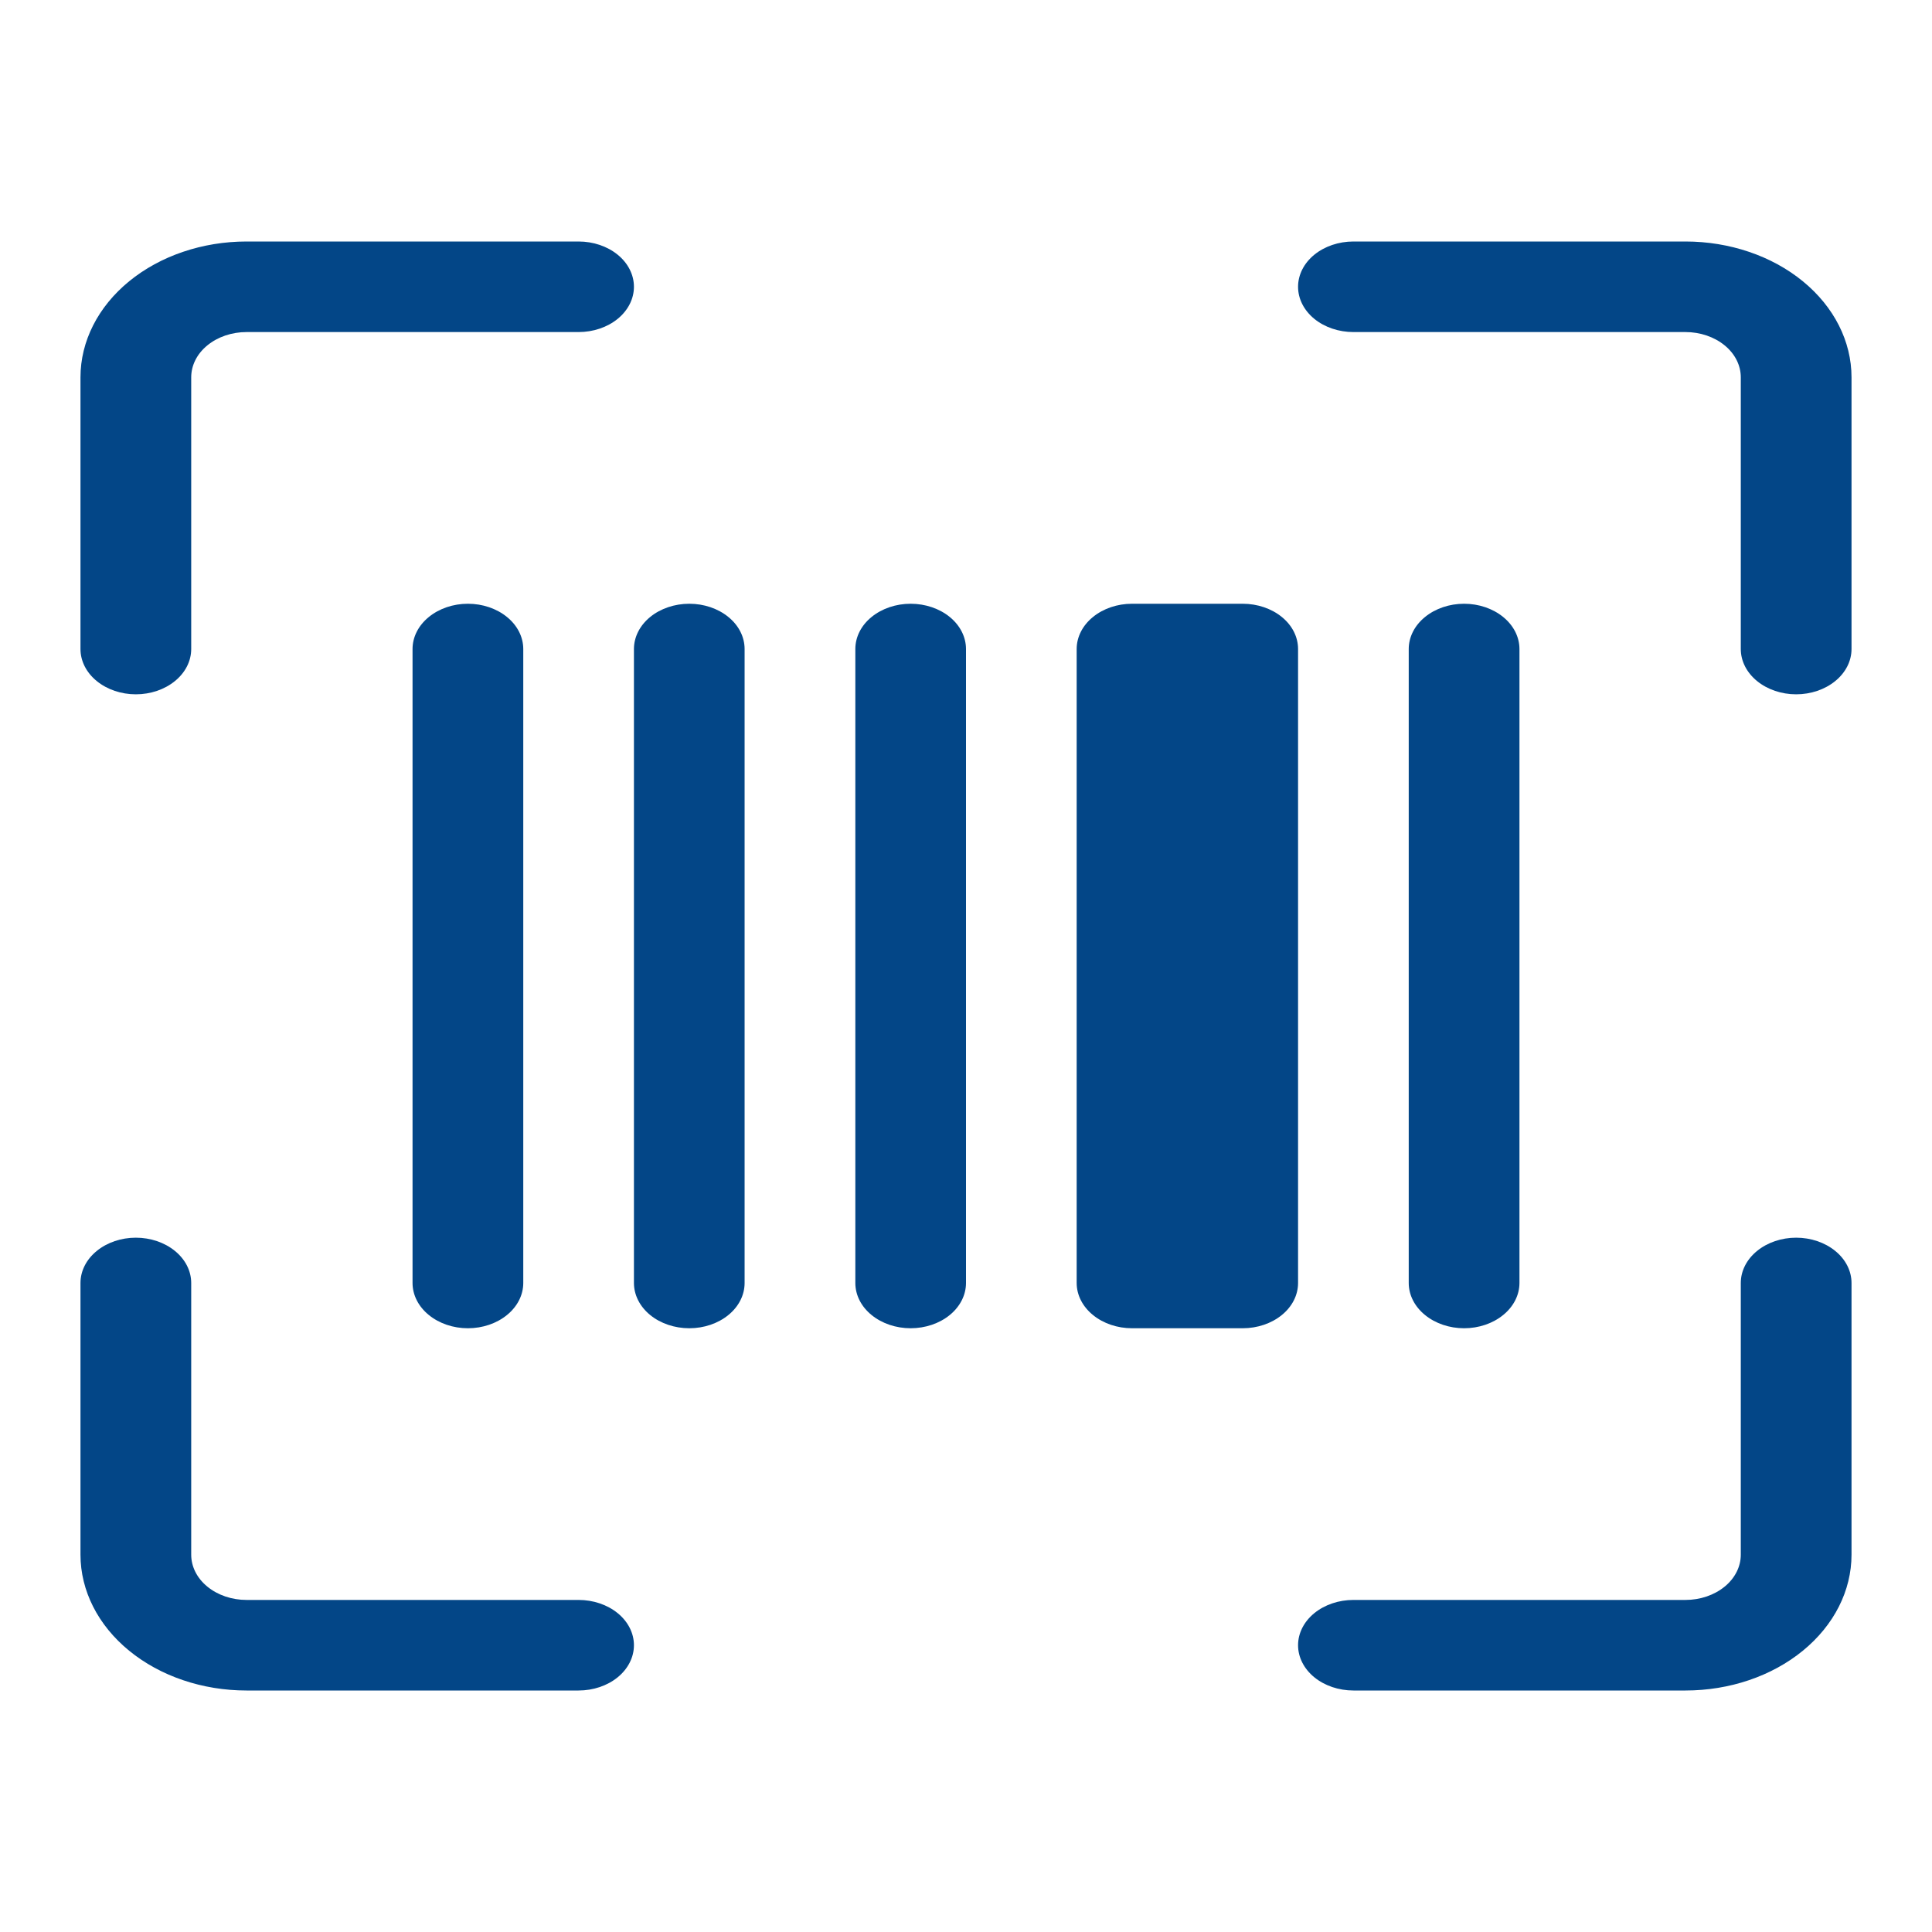
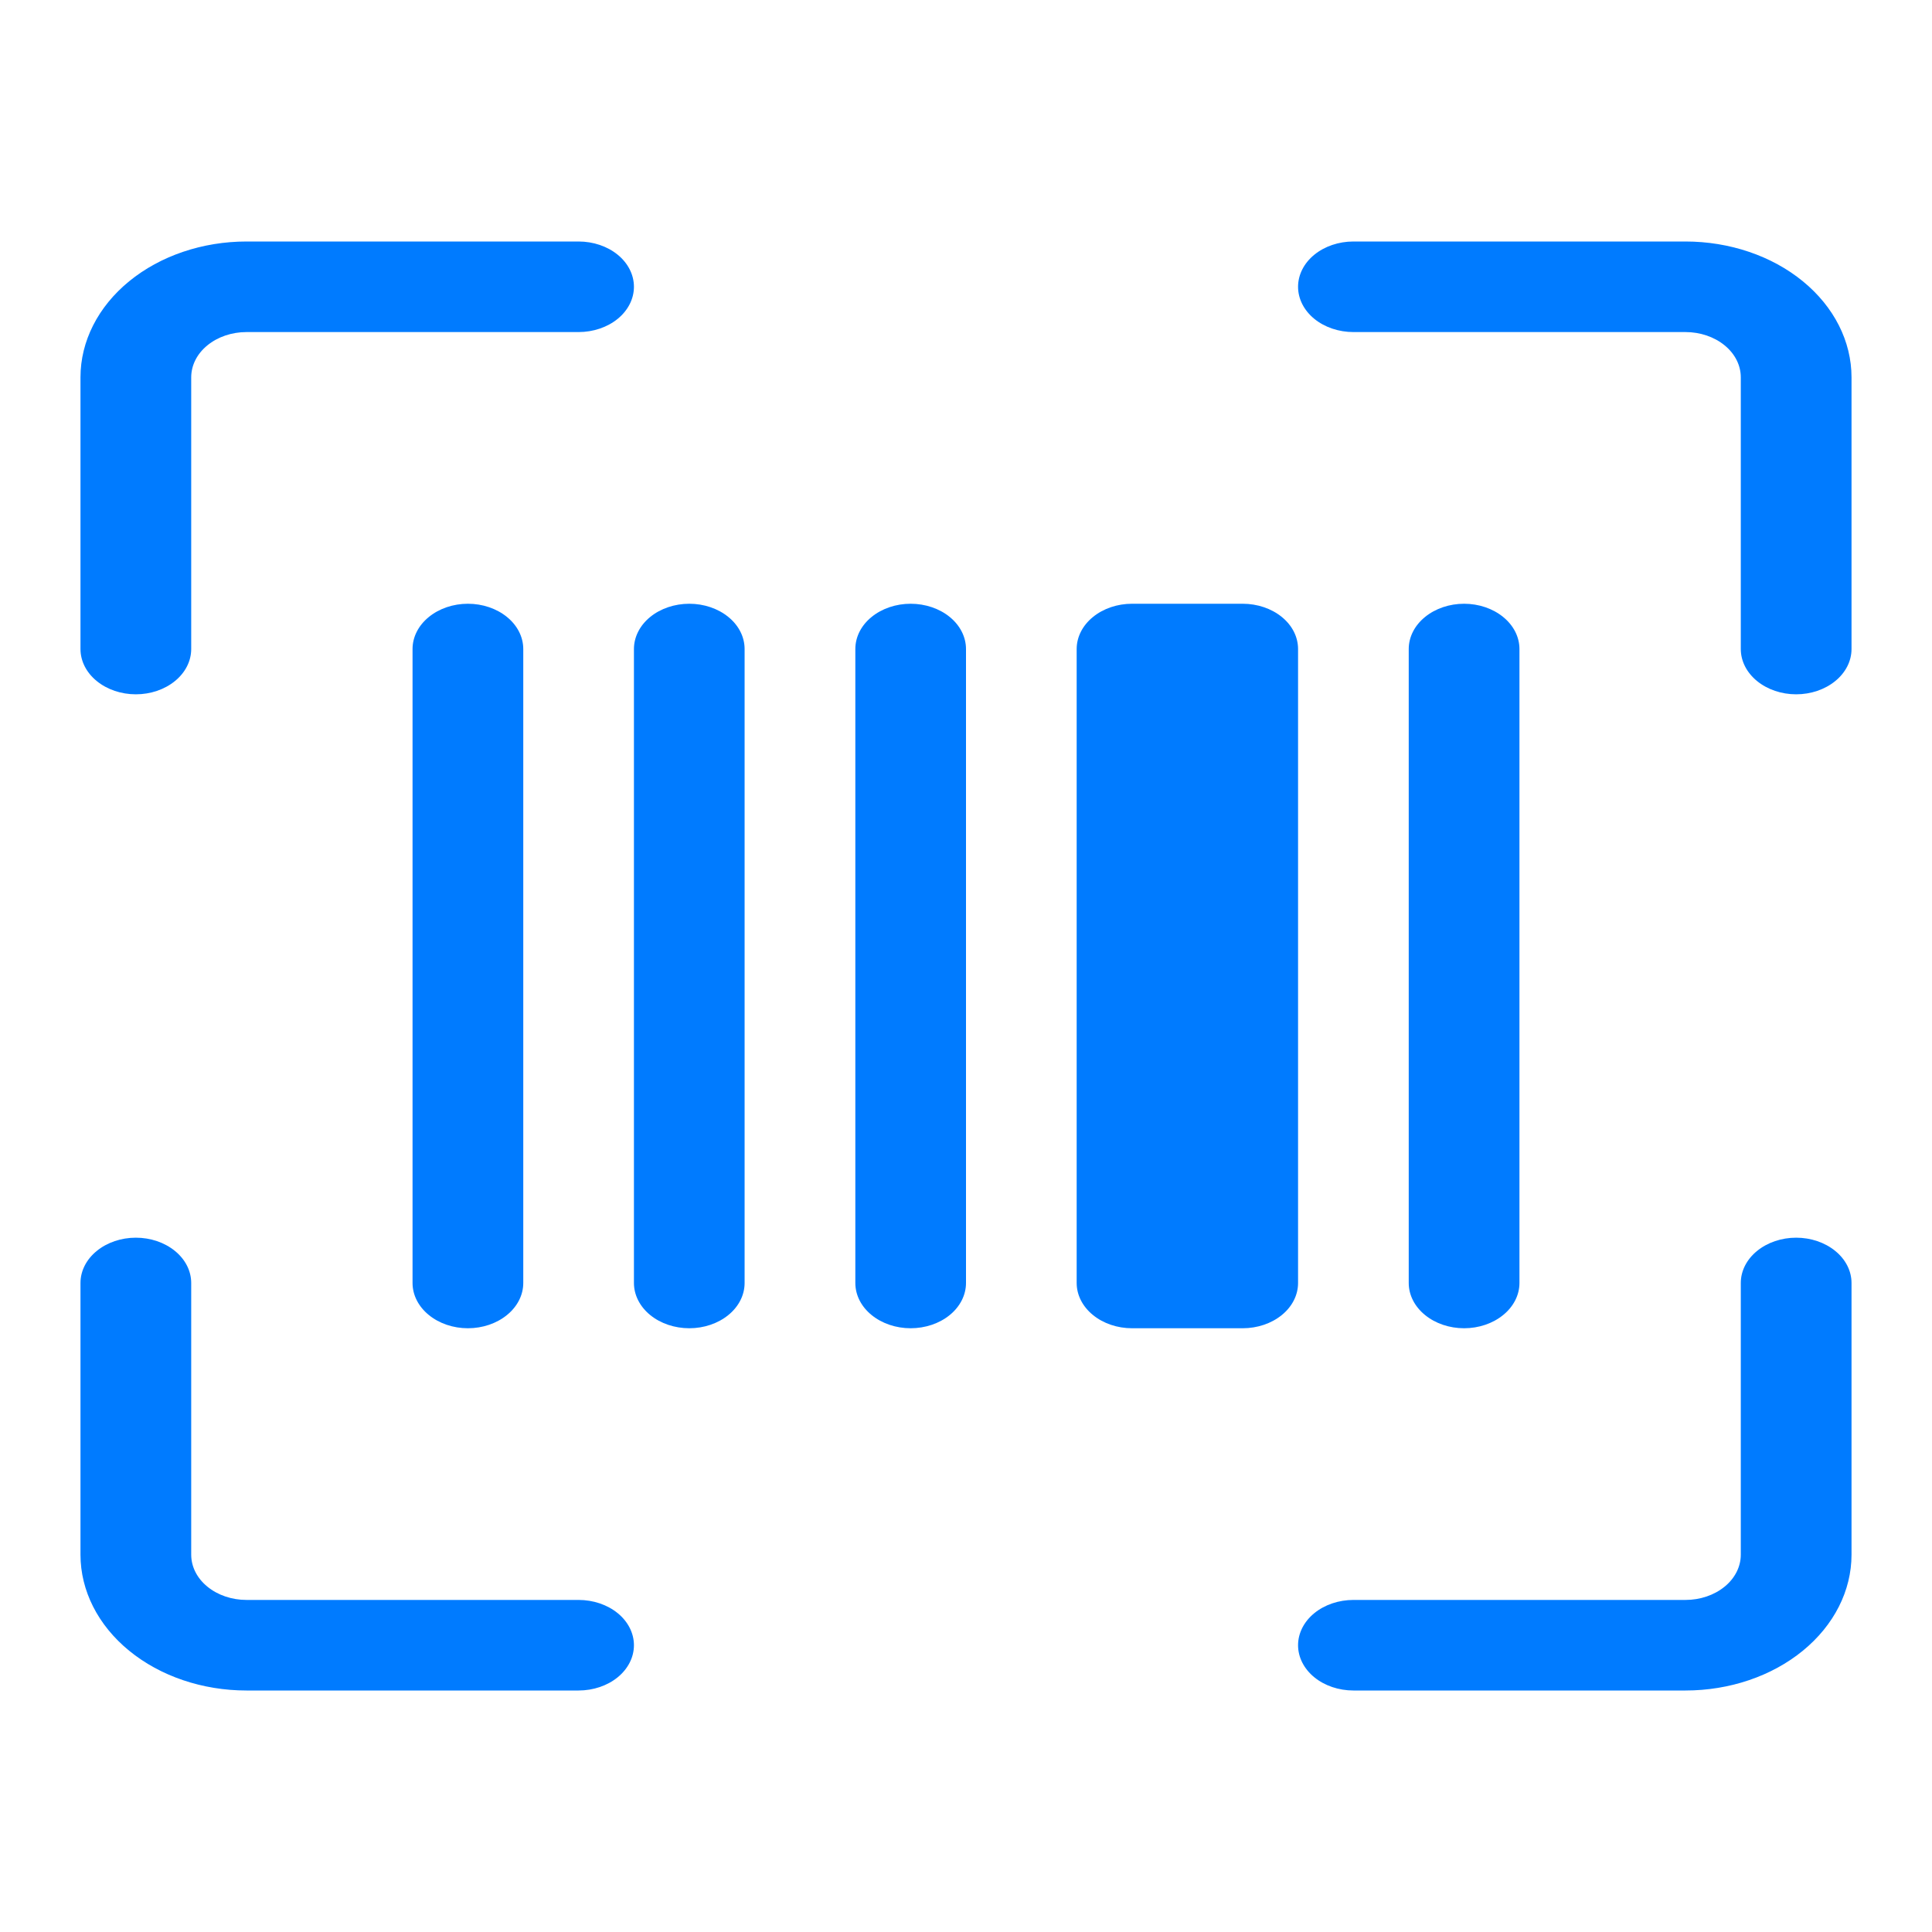
<svg xmlns="http://www.w3.org/2000/svg" width="32" height="32" viewBox="0 0 32 32" fill="none">
-   <path d="M4.083 5.5C3.84 5.5 3.607 5.579 3.435 5.72C3.263 5.86 3.167 6.051 3.167 6.25V10.75C3.167 10.949 3.07 11.14 2.898 11.28C2.726 11.421 2.493 11.5 2.25 11.5C2.007 11.5 1.774 11.421 1.602 11.28C1.43 11.14 1.333 10.949 1.333 10.75V6.25C1.333 5.653 1.623 5.081 2.139 4.659C2.655 4.237 3.354 4 4.083 4H9.583C9.826 4 10.06 4.079 10.232 4.22C10.403 4.36 10.5 4.551 10.5 4.75C10.5 4.949 10.403 5.14 10.232 5.28C10.06 5.421 9.826 5.5 9.583 5.5H4.083ZM21.5 4.75C21.5 4.551 21.597 4.36 21.768 4.22C21.94 4.079 22.174 4 22.417 4H27.917C28.646 4 29.346 4.237 29.861 4.659C30.377 5.081 30.667 5.653 30.667 6.25V10.75C30.667 10.949 30.57 11.14 30.398 11.28C30.226 11.421 29.993 11.5 29.75 11.5C29.507 11.5 29.274 11.421 29.102 11.28C28.93 11.14 28.833 10.949 28.833 10.75V6.25C28.833 6.051 28.737 5.86 28.565 5.72C28.393 5.579 28.16 5.5 27.917 5.5H22.417C22.174 5.5 21.94 5.421 21.768 5.28C21.597 5.14 21.5 4.949 21.5 4.75ZM2.25 20.5C2.493 20.5 2.726 20.579 2.898 20.72C3.07 20.86 3.167 21.051 3.167 21.25V25.75C3.167 25.949 3.263 26.14 3.435 26.28C3.607 26.421 3.84 26.5 4.083 26.5H9.583C9.826 26.5 10.06 26.579 10.232 26.72C10.403 26.86 10.5 27.051 10.5 27.25C10.5 27.449 10.403 27.64 10.232 27.78C10.06 27.921 9.826 28 9.583 28H4.083C3.354 28 2.655 27.763 2.139 27.341C1.623 26.919 1.333 26.347 1.333 25.75L1.333 21.25C1.333 21.051 1.43 20.86 1.602 20.72C1.774 20.579 2.007 20.5 2.25 20.5ZM29.75 20.5C29.993 20.5 30.226 20.579 30.398 20.72C30.57 20.86 30.667 21.051 30.667 21.25V25.75C30.667 26.347 30.377 26.919 29.861 27.341C29.346 27.763 28.646 28 27.917 28H22.417C22.174 28 21.94 27.921 21.768 27.78C21.597 27.64 21.5 27.449 21.5 27.25C21.5 27.051 21.597 26.86 21.768 26.72C21.94 26.579 22.174 26.5 22.417 26.5H27.917C28.16 26.5 28.393 26.421 28.565 26.28C28.737 26.14 28.833 25.949 28.833 25.75V21.25C28.833 21.051 28.93 20.86 29.102 20.72C29.274 20.579 29.507 20.5 29.75 20.5ZM6.833 10.75C6.833 10.551 6.93 10.36 7.102 10.22C7.274 10.079 7.507 10 7.75 10C7.993 10 8.226 10.079 8.398 10.22C8.57 10.36 8.667 10.551 8.667 10.75V21.25C8.667 21.449 8.57 21.64 8.398 21.78C8.226 21.921 7.993 22 7.75 22C7.507 22 7.274 21.921 7.102 21.78C6.93 21.64 6.833 21.449 6.833 21.25V10.75ZM10.5 10.75C10.5 10.551 10.597 10.36 10.768 10.22C10.94 10.079 11.174 10 11.417 10C11.66 10 11.893 10.079 12.065 10.22C12.237 10.36 12.333 10.551 12.333 10.75V21.25C12.333 21.449 12.237 21.64 12.065 21.78C11.893 21.921 11.66 22 11.417 22C11.174 22 10.94 21.921 10.768 21.78C10.597 21.64 10.5 21.449 10.5 21.25V10.75ZM14.167 10.75C14.167 10.551 14.263 10.36 14.435 10.22C14.607 10.079 14.84 10 15.083 10C15.326 10 15.56 10.079 15.732 10.22C15.903 10.36 16 10.551 16 10.75V21.25C16 21.449 15.903 21.64 15.732 21.78C15.56 21.921 15.326 22 15.083 22C14.84 22 14.607 21.921 14.435 21.78C14.263 21.64 14.167 21.449 14.167 21.25V10.75ZM17.833 10.75C17.833 10.551 17.93 10.36 18.102 10.22C18.274 10.079 18.507 10 18.75 10H20.583C20.826 10 21.06 10.079 21.232 10.22C21.404 10.36 21.5 10.551 21.5 10.75V21.25C21.5 21.449 21.404 21.64 21.232 21.78C21.06 21.921 20.826 22 20.583 22H18.75C18.507 22 18.274 21.921 18.102 21.78C17.93 21.64 17.833 21.449 17.833 21.25V10.75ZM23.333 10.75C23.333 10.551 23.43 10.36 23.602 10.22C23.774 10.079 24.007 10 24.25 10C24.493 10 24.726 10.079 24.898 10.22C25.07 10.36 25.167 10.551 25.167 10.75V21.25C25.167 21.449 25.07 21.64 24.898 21.78C24.726 21.921 24.493 22 24.25 22C24.007 22 23.774 21.921 23.602 21.78C23.43 21.64 23.333 21.449 23.333 21.25V10.75Z" fill="#034687" />
+   <path d="M4.083 5.5C3.84 5.5 3.607 5.579 3.435 5.72C3.263 5.86 3.167 6.051 3.167 6.25V10.75C3.167 10.949 3.07 11.14 2.898 11.28C2.726 11.421 2.493 11.5 2.25 11.5C2.007 11.5 1.774 11.421 1.602 11.28C1.43 11.14 1.333 10.949 1.333 10.75V6.25C1.333 5.653 1.623 5.081 2.139 4.659C2.655 4.237 3.354 4 4.083 4H9.583C9.826 4 10.06 4.079 10.232 4.22C10.403 4.36 10.5 4.551 10.5 4.75C10.5 4.949 10.403 5.14 10.232 5.28C10.06 5.421 9.826 5.5 9.583 5.5H4.083ZM21.5 4.75C21.5 4.551 21.597 4.36 21.768 4.22C21.94 4.079 22.174 4 22.417 4H27.917C28.646 4 29.346 4.237 29.861 4.659C30.377 5.081 30.667 5.653 30.667 6.25V10.75C30.667 10.949 30.57 11.14 30.398 11.28C30.226 11.421 29.993 11.5 29.75 11.5C29.507 11.5 29.274 11.421 29.102 11.28C28.93 11.14 28.833 10.949 28.833 10.75V6.25C28.833 6.051 28.737 5.86 28.565 5.72C28.393 5.579 28.16 5.5 27.917 5.5H22.417C22.174 5.5 21.94 5.421 21.768 5.28C21.597 5.14 21.5 4.949 21.5 4.75ZM2.25 20.5C2.493 20.5 2.726 20.579 2.898 20.72C3.07 20.86 3.167 21.051 3.167 21.25V25.75C3.167 25.949 3.263 26.14 3.435 26.28C3.607 26.421 3.84 26.5 4.083 26.5H9.583C9.826 26.5 10.06 26.579 10.232 26.72C10.403 26.86 10.5 27.051 10.5 27.25C10.5 27.449 10.403 27.64 10.232 27.78C10.06 27.921 9.826 28 9.583 28H4.083C3.354 28 2.655 27.763 2.139 27.341C1.623 26.919 1.333 26.347 1.333 25.75L1.333 21.25C1.333 21.051 1.43 20.86 1.602 20.72C1.774 20.579 2.007 20.5 2.25 20.5ZM29.75 20.5C29.993 20.5 30.226 20.579 30.398 20.72C30.57 20.86 30.667 21.051 30.667 21.25V25.75C30.667 26.347 30.377 26.919 29.861 27.341C29.346 27.763 28.646 28 27.917 28H22.417C22.174 28 21.94 27.921 21.768 27.78C21.597 27.64 21.5 27.449 21.5 27.25C21.5 27.051 21.597 26.86 21.768 26.72C21.94 26.579 22.174 26.5 22.417 26.5H27.917C28.16 26.5 28.393 26.421 28.565 26.28C28.737 26.14 28.833 25.949 28.833 25.75V21.25C28.833 21.051 28.93 20.86 29.102 20.72C29.274 20.579 29.507 20.5 29.75 20.5ZM6.833 10.75C6.833 10.551 6.93 10.36 7.102 10.22C7.274 10.079 7.507 10 7.75 10C7.993 10 8.226 10.079 8.398 10.22C8.57 10.36 8.667 10.551 8.667 10.75V21.25C8.667 21.449 8.57 21.64 8.398 21.78C8.226 21.921 7.993 22 7.75 22C7.507 22 7.274 21.921 7.102 21.78C6.93 21.64 6.833 21.449 6.833 21.25V10.75ZM10.5 10.75C10.5 10.551 10.597 10.36 10.768 10.22C10.94 10.079 11.174 10 11.417 10C11.66 10 11.893 10.079 12.065 10.22C12.237 10.36 12.333 10.551 12.333 10.75V21.25C12.333 21.449 12.237 21.64 12.065 21.78C11.893 21.921 11.66 22 11.417 22C11.174 22 10.94 21.921 10.768 21.78C10.597 21.64 10.5 21.449 10.5 21.25V10.75ZM14.167 10.75C14.167 10.551 14.263 10.36 14.435 10.22C14.607 10.079 14.84 10 15.083 10C15.326 10 15.56 10.079 15.732 10.22C15.903 10.36 16 10.551 16 10.75V21.25C16 21.449 15.903 21.64 15.732 21.78C15.56 21.921 15.326 22 15.083 22C14.84 22 14.607 21.921 14.435 21.78C14.263 21.64 14.167 21.449 14.167 21.25V10.75ZM17.833 10.75C17.833 10.551 17.93 10.36 18.102 10.22C18.274 10.079 18.507 10 18.75 10H20.583C20.826 10 21.06 10.079 21.232 10.22C21.404 10.36 21.5 10.551 21.5 10.75V21.25C21.5 21.449 21.404 21.64 21.232 21.78C21.06 21.921 20.826 22 20.583 22H18.75C18.507 22 18.274 21.921 18.102 21.78C17.93 21.64 17.833 21.449 17.833 21.25V10.75ZM23.333 10.75C23.333 10.551 23.43 10.36 23.602 10.22C23.774 10.079 24.007 10 24.25 10C24.493 10 24.726 10.079 24.898 10.22C25.07 10.36 25.167 10.551 25.167 10.75V21.25C25.167 21.449 25.07 21.64 24.898 21.78C24.726 21.921 24.493 22 24.25 22C24.007 22 23.774 21.921 23.602 21.78C23.43 21.64 23.333 21.449 23.333 21.25V10.75Z" fill="#007bff" />
</svg>
